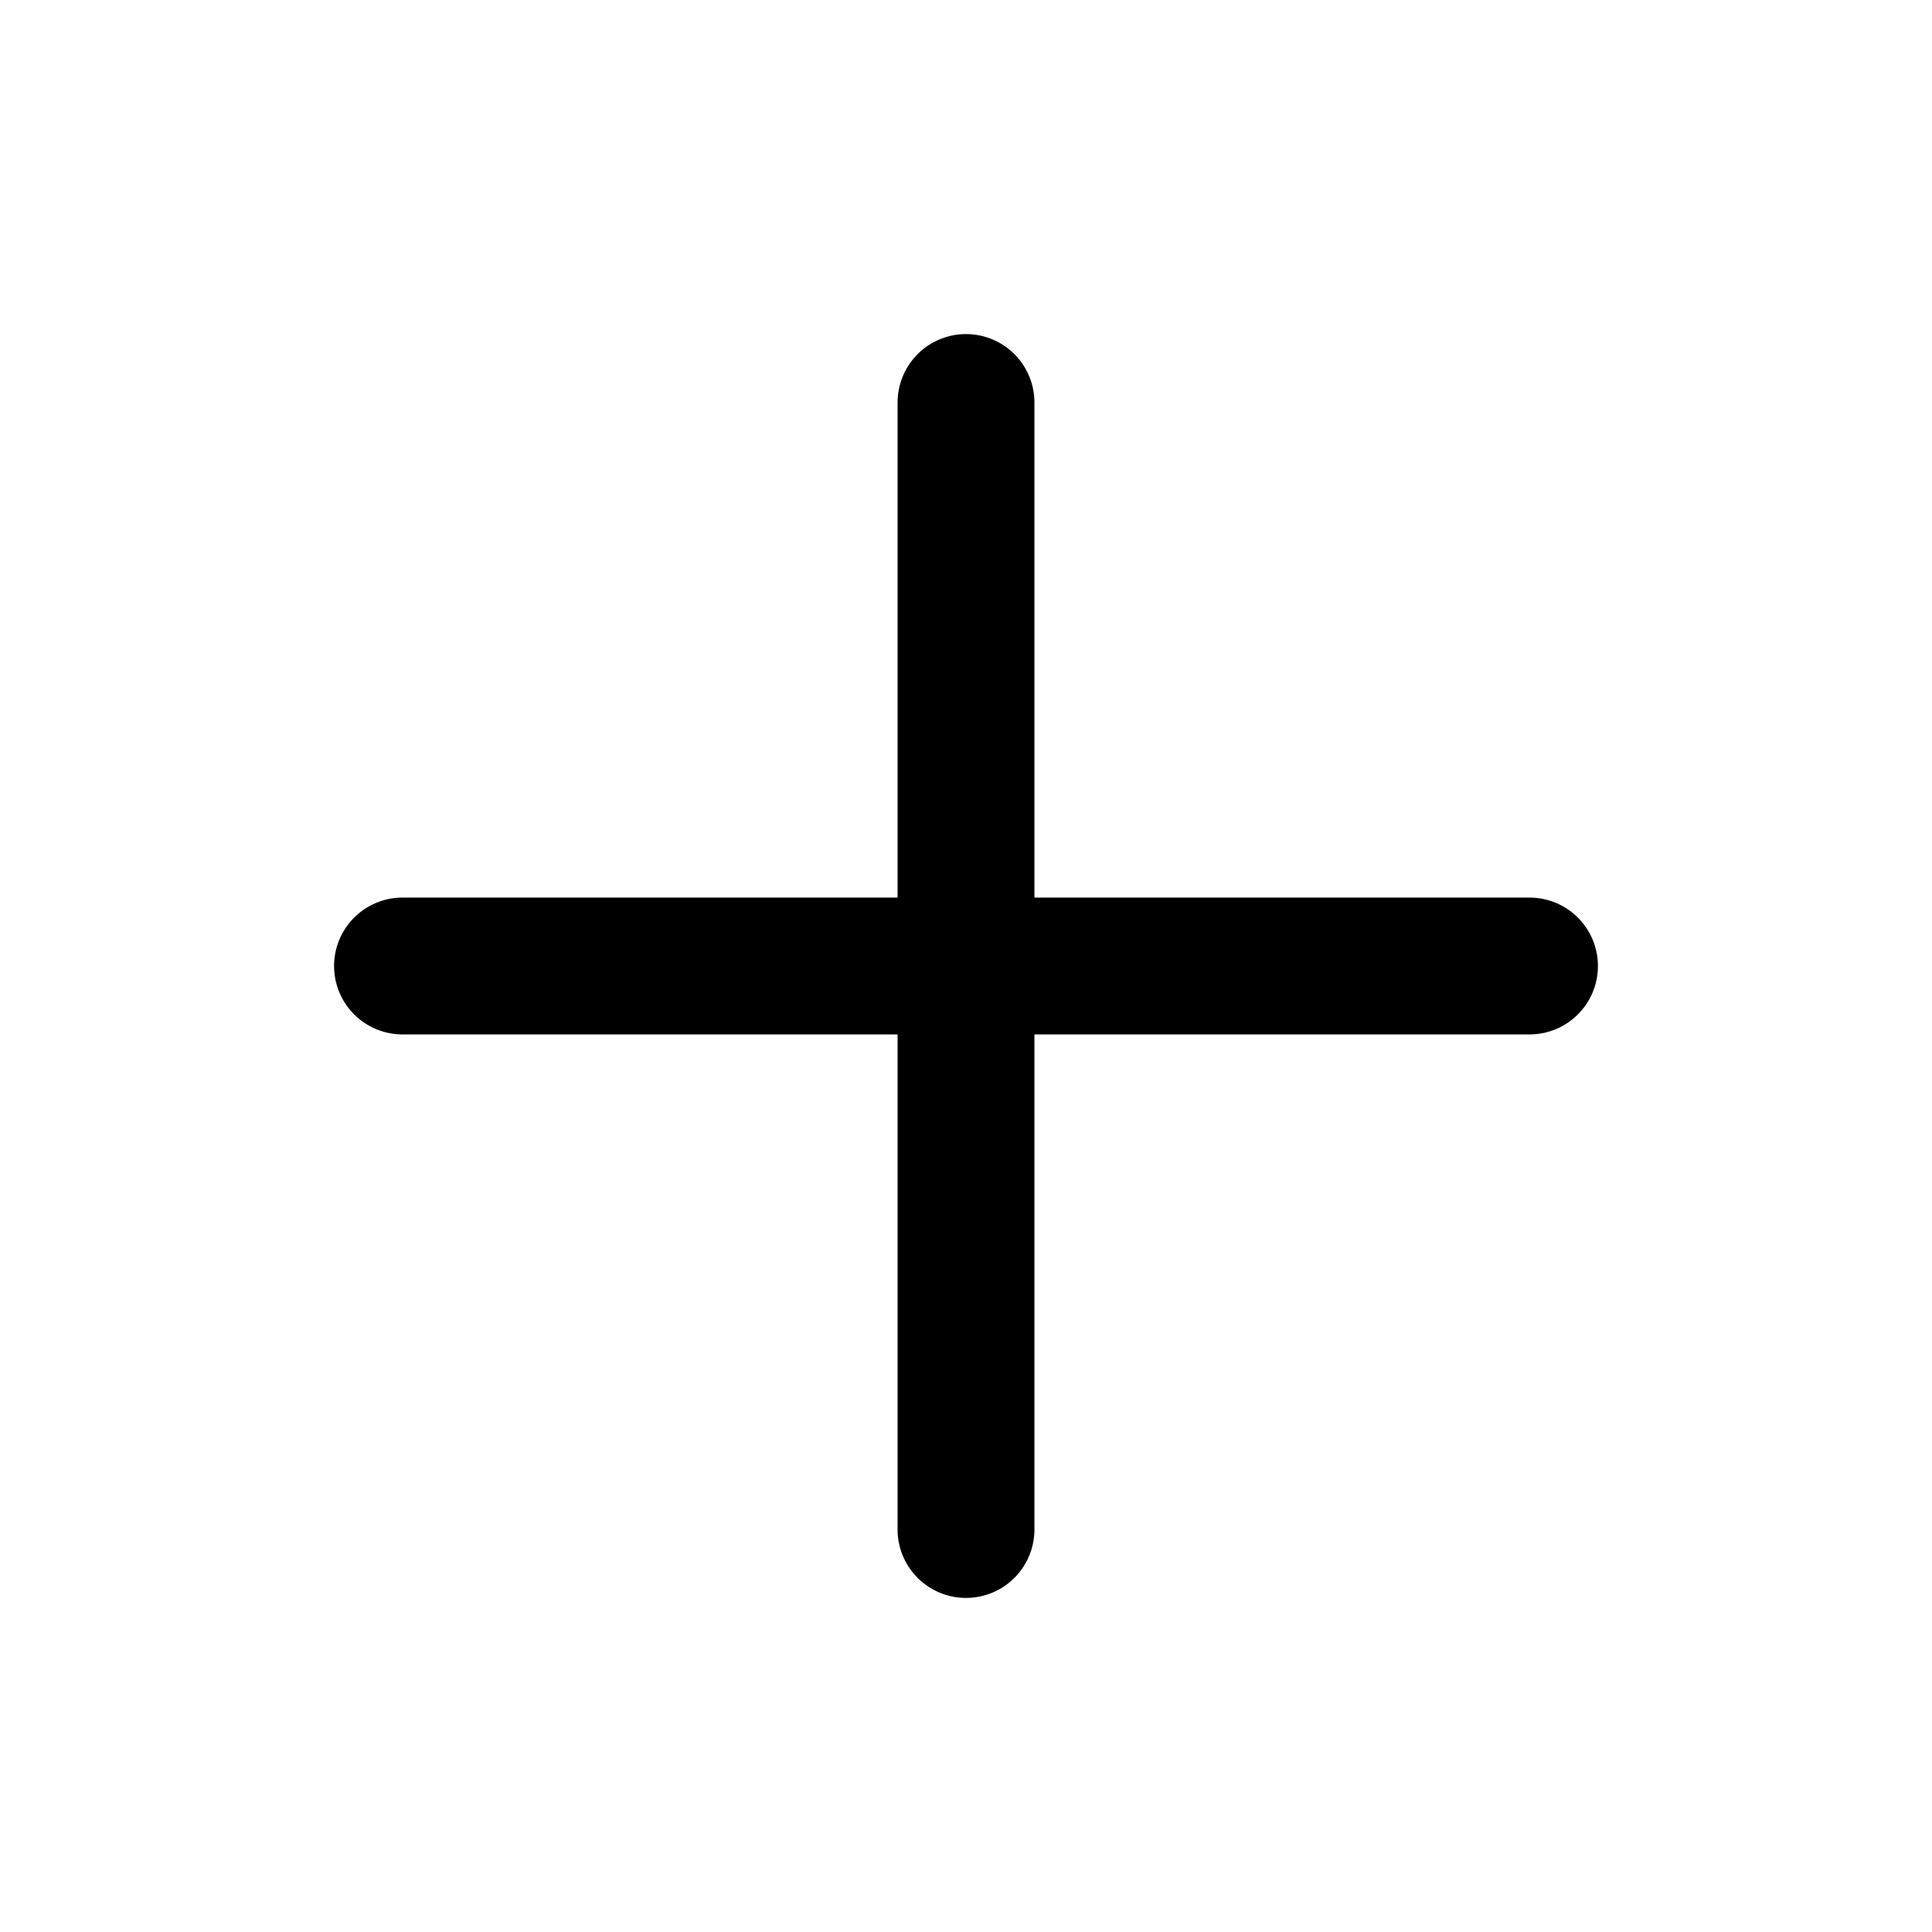
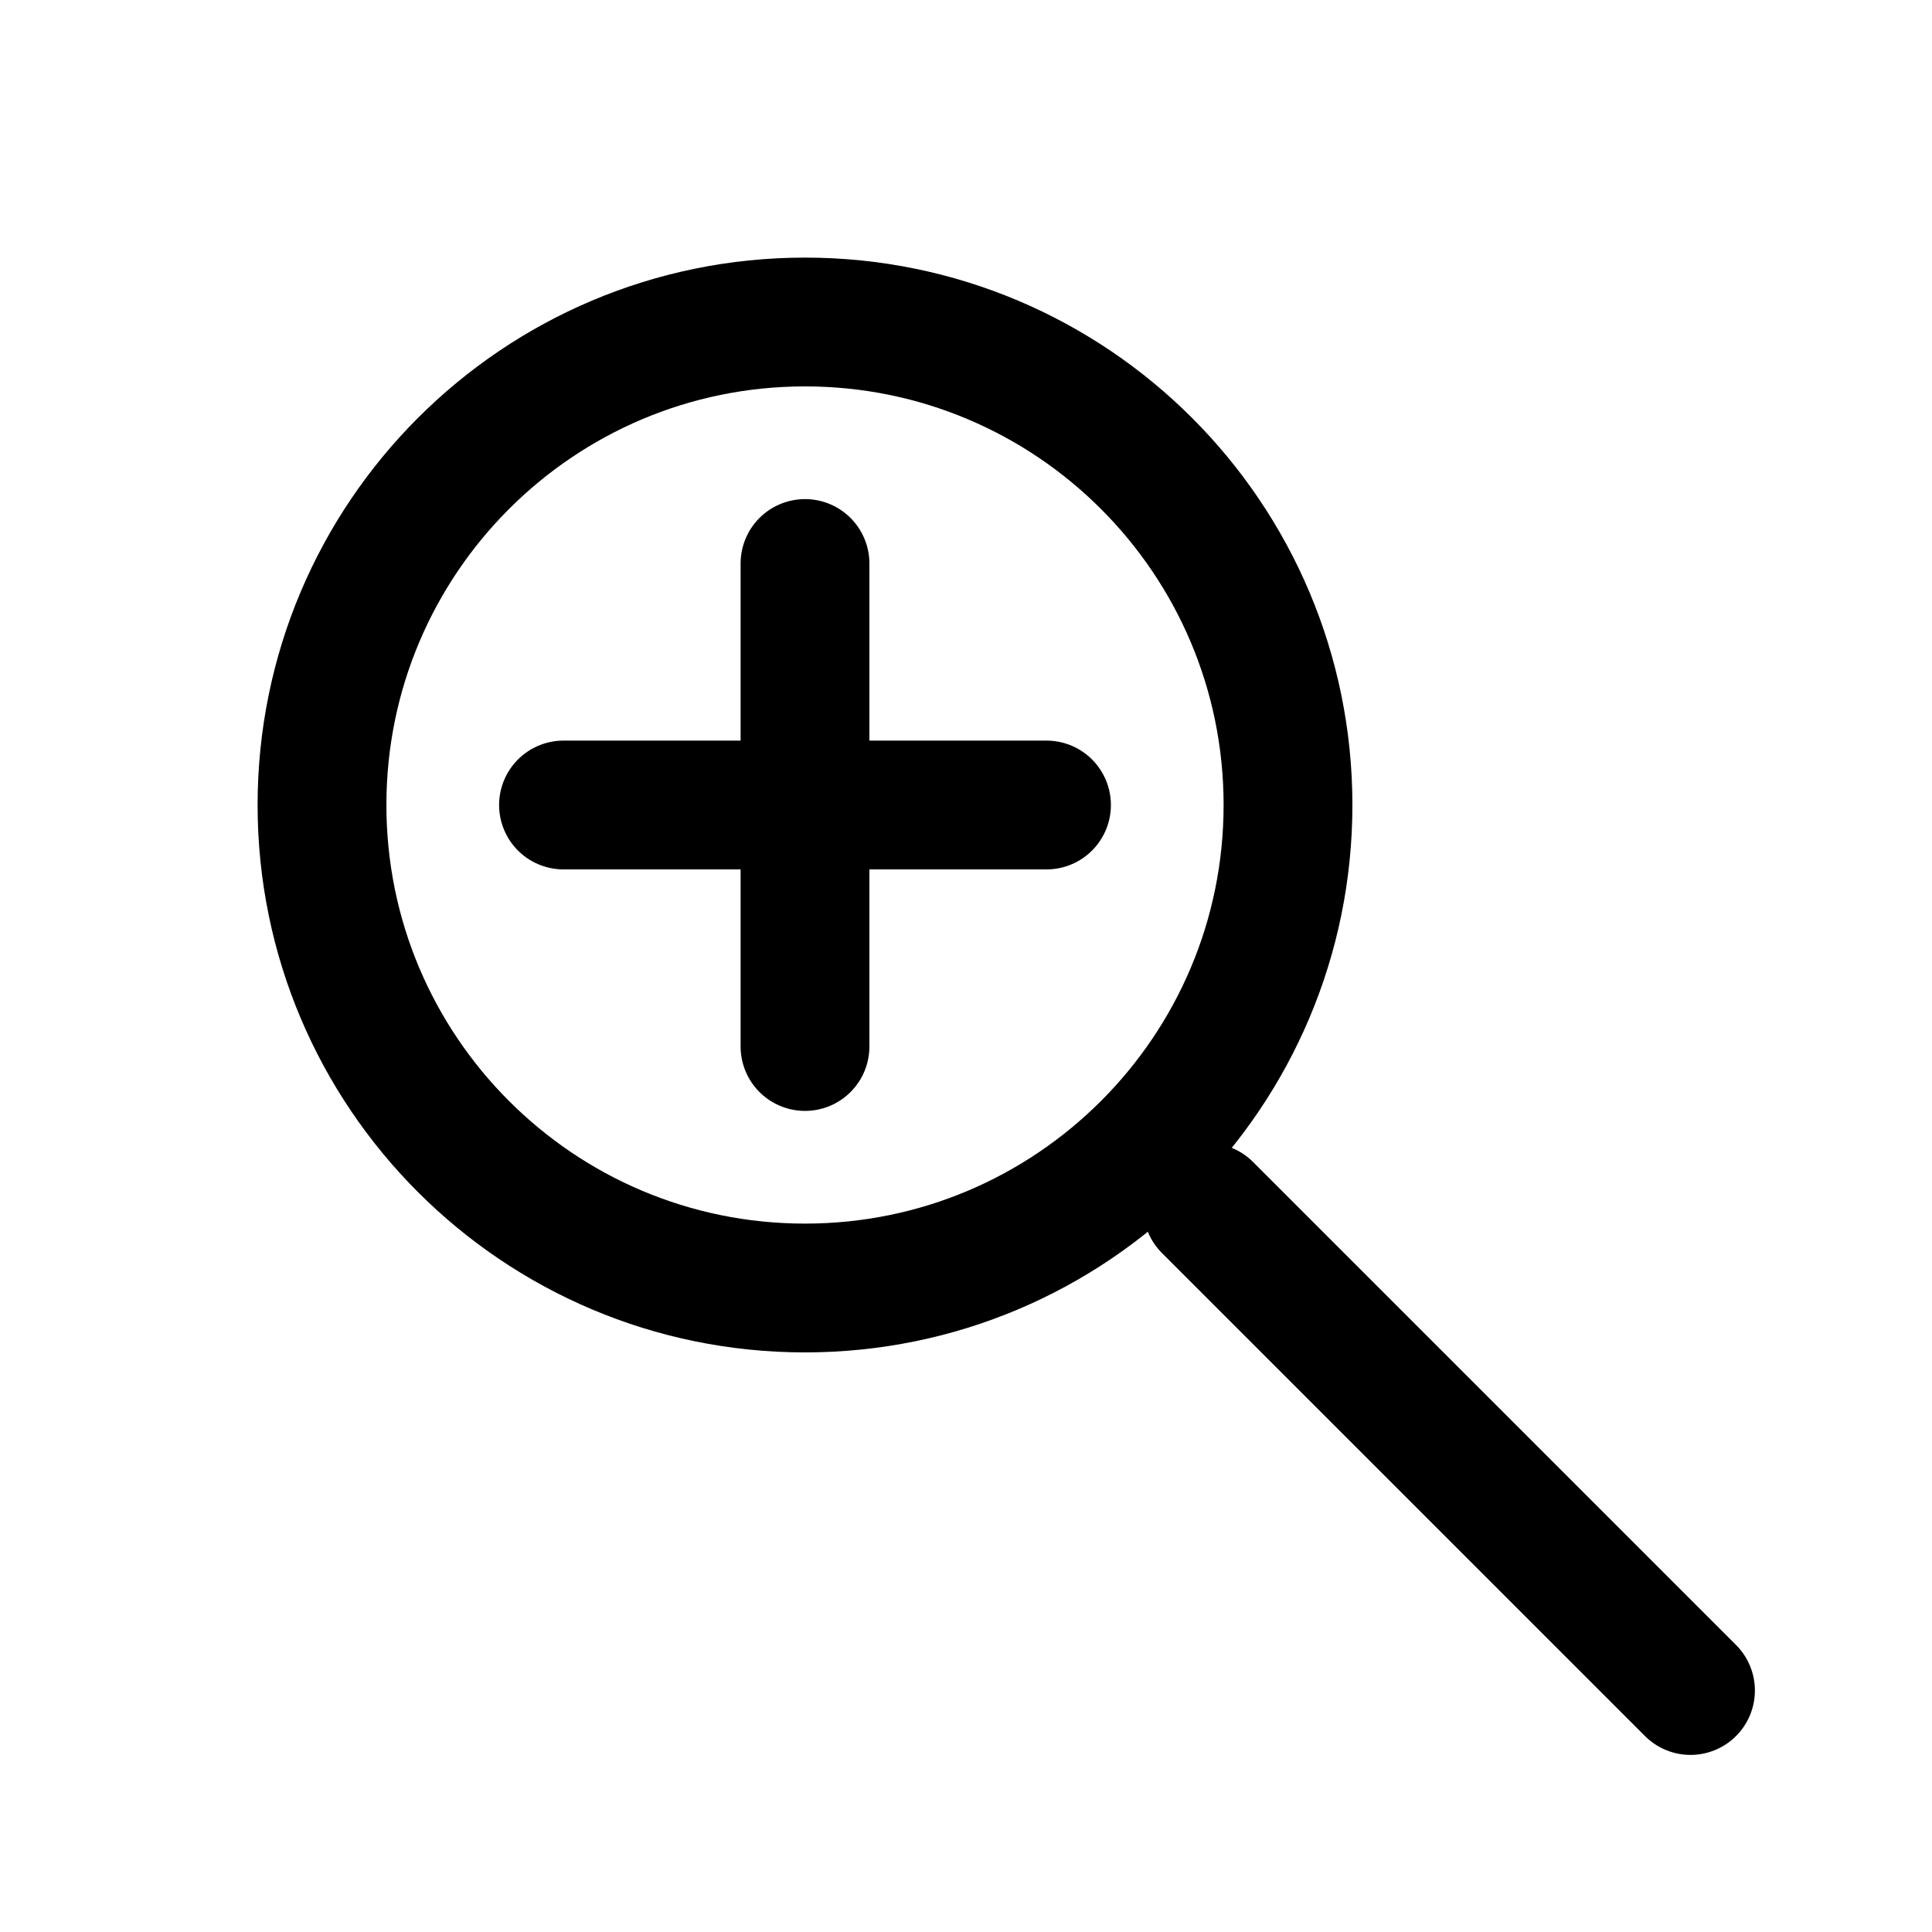
<svg xmlns="http://www.w3.org/2000/svg" width="24" height="24" viewBox="0 0 24 24">
-   <path d="M12 5v14 M5 12h14" fill="none" stroke="#000000" stroke-width="1.7" stroke-linecap="round" stroke-linejoin="round" />
+   <path d="M16 10a6 6 0 1 1-12 0 6 6 0 1 1 12 0m-1 5 6 6M7 10h6m-3-3v6" fill="none" stroke="#000000" stroke-width="1.6" stroke-linecap="round" stroke-linejoin="round" />
</svg>
